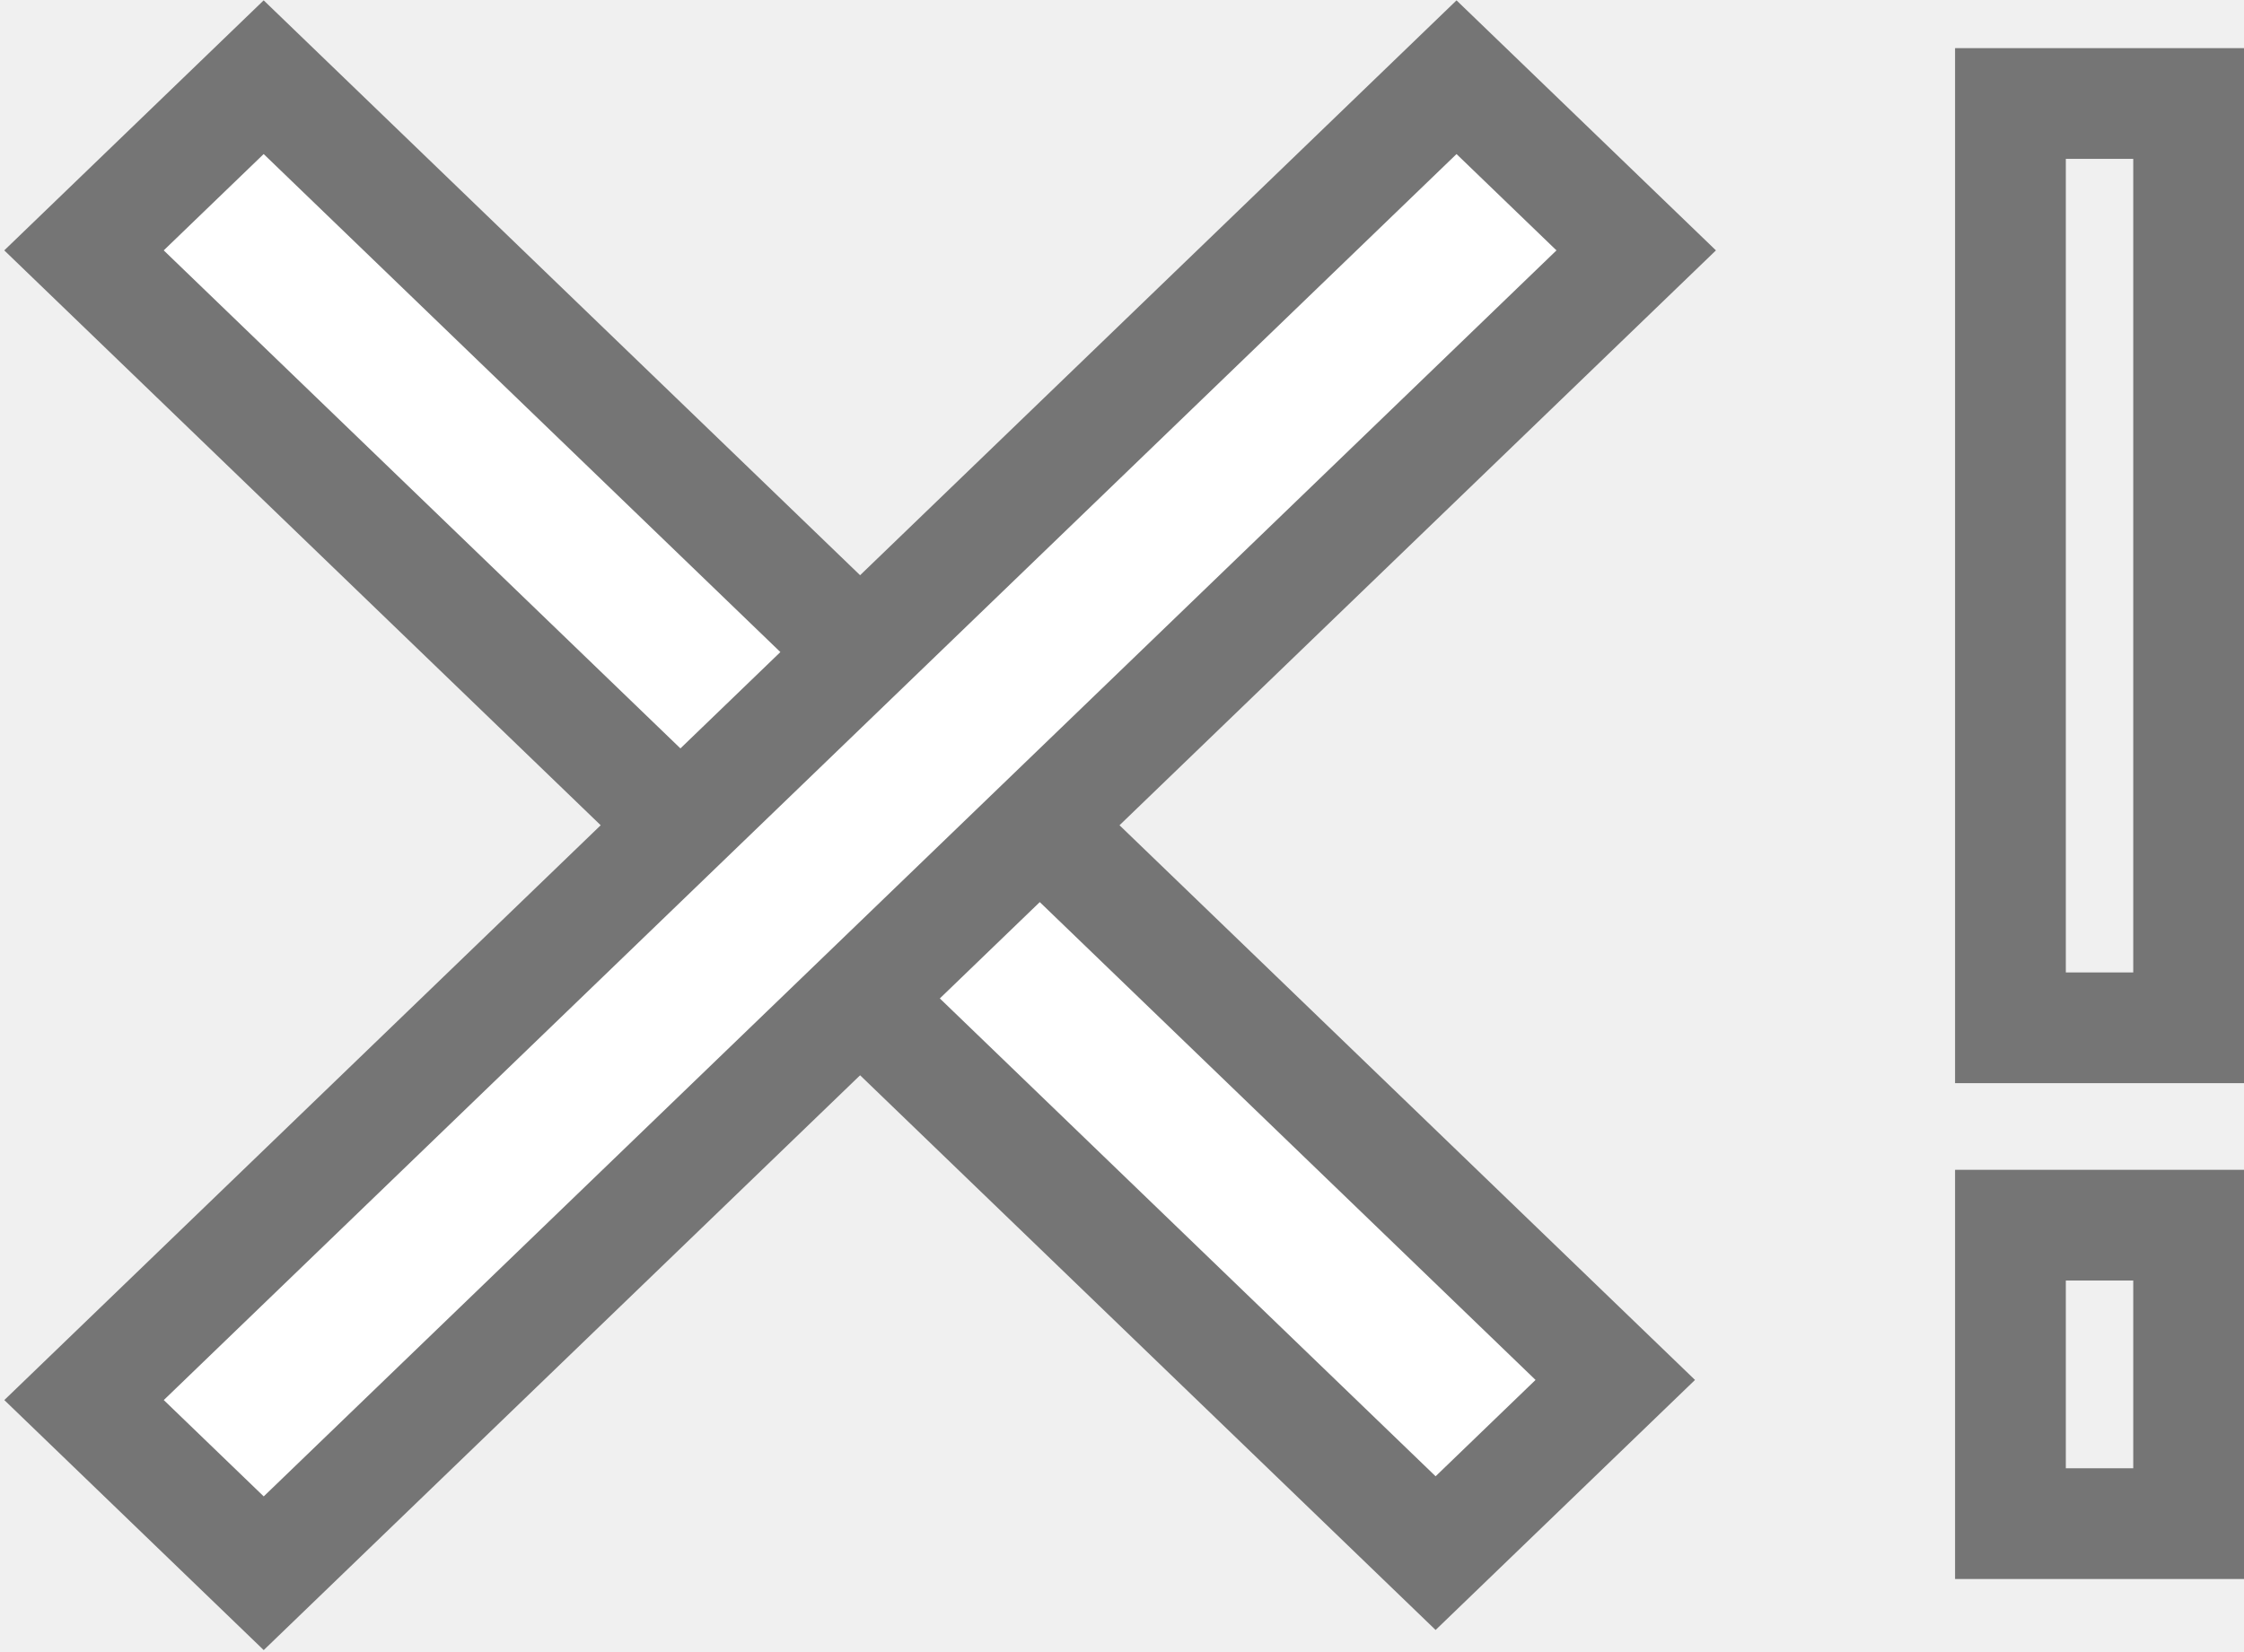
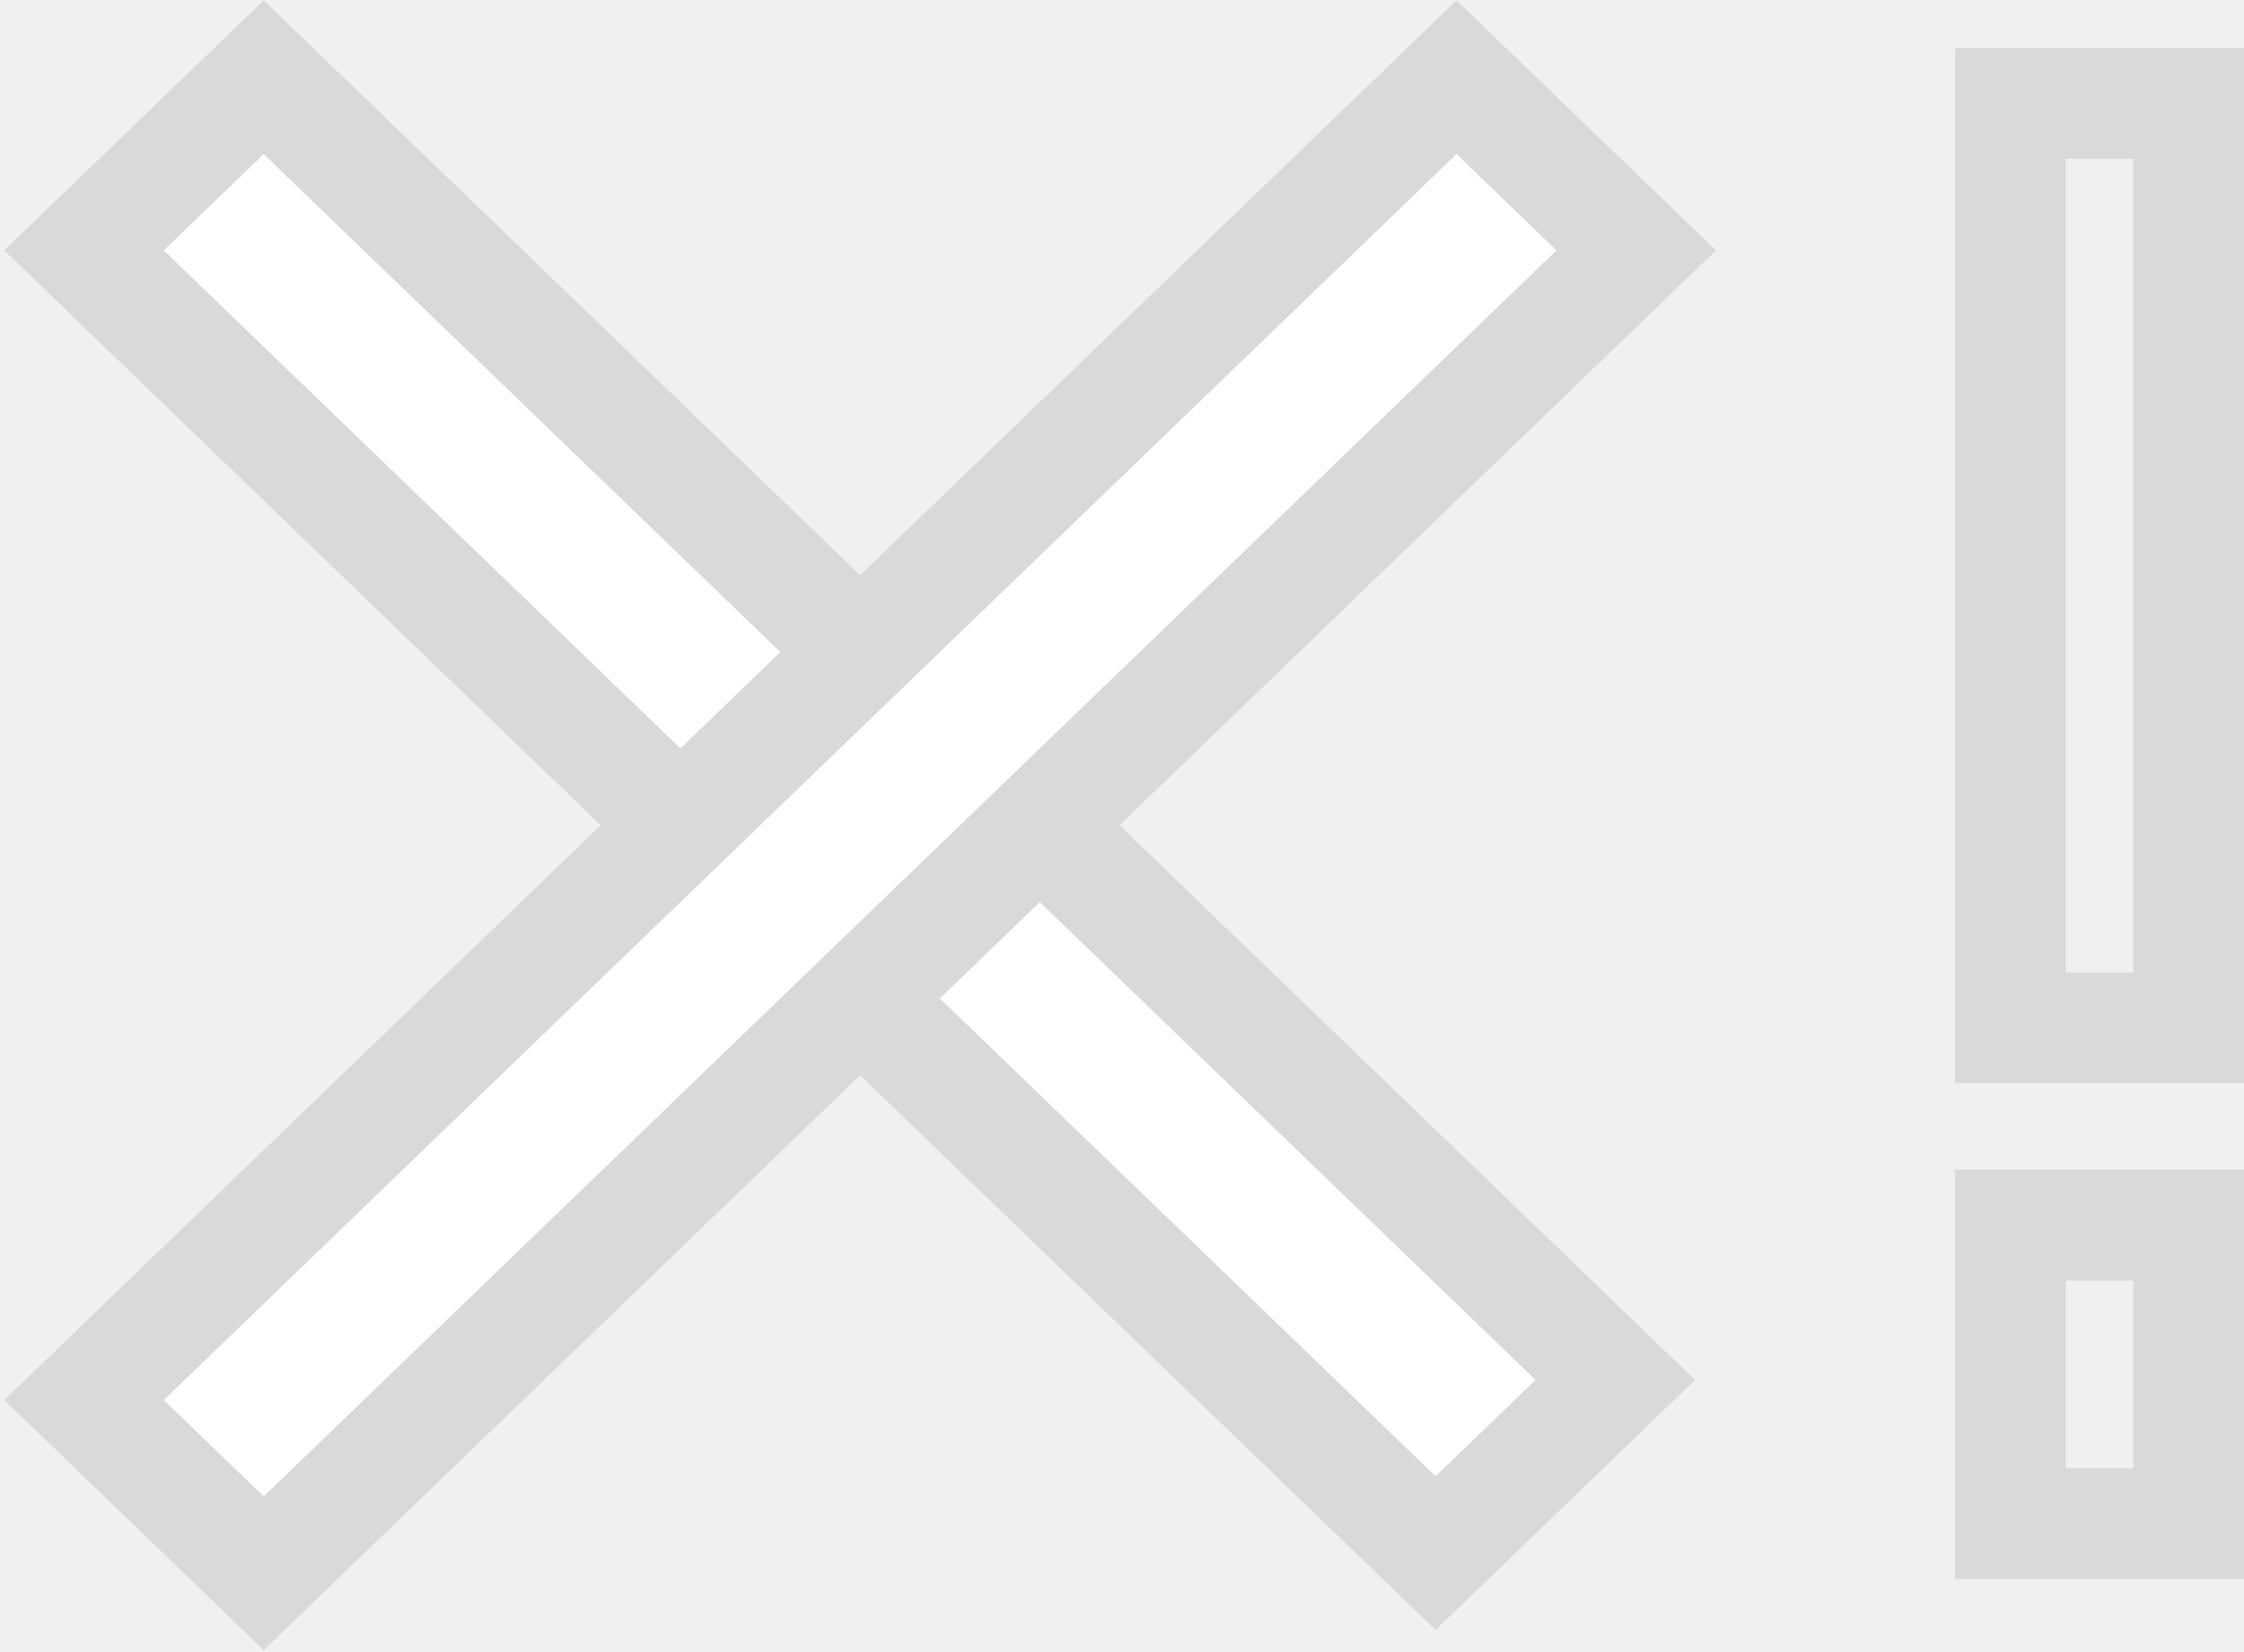
<svg xmlns="http://www.w3.org/2000/svg" width="466" height="343" viewBox="0 0 466 343" fill="none">
-   <rect x="-16.558" width="51.83" height="389.89" transform="matrix(0.719901 -0.694076 0.719901 0.694076 29.3622 40.5174)" fill="white" stroke="#757575" stroke-width="23" />
-   <rect y="15.964" width="395.91" height="51.83" transform="matrix(0.719901 -0.694076 -0.719901 -0.694076 66.258 337.884)" fill="white" stroke="#757575" stroke-width="23" />
-   <rect x="417.5" y="21.5" width="37" height="192" stroke="#757575" stroke-width="23" />
-   <rect x="417.5" y="254.5" width="37" height="62" stroke="#757575" stroke-width="23" />
+   <rect x="-16.558" width="51.83" height="389.89" transform="matrix(0.719901 -0.694076 0.719901 0.694076 29.3622 40.5174)" fill="white" stroke="#D9D9D9" stroke-width="23" />
+   <rect y="15.964" width="395.91" height="51.83" transform="matrix(0.719901 -0.694076 -0.719901 -0.694076 66.258 337.884)" fill="white" stroke="#D9D9D9" stroke-width="23" />
+   <rect x="417.5" y="21.5" width="37" height="192" stroke="#D9D9D9" stroke-width="23" />
+   <rect x="417.5" y="254.5" width="37" height="62" stroke="#D9D9D9" stroke-width="23" />
</svg>
